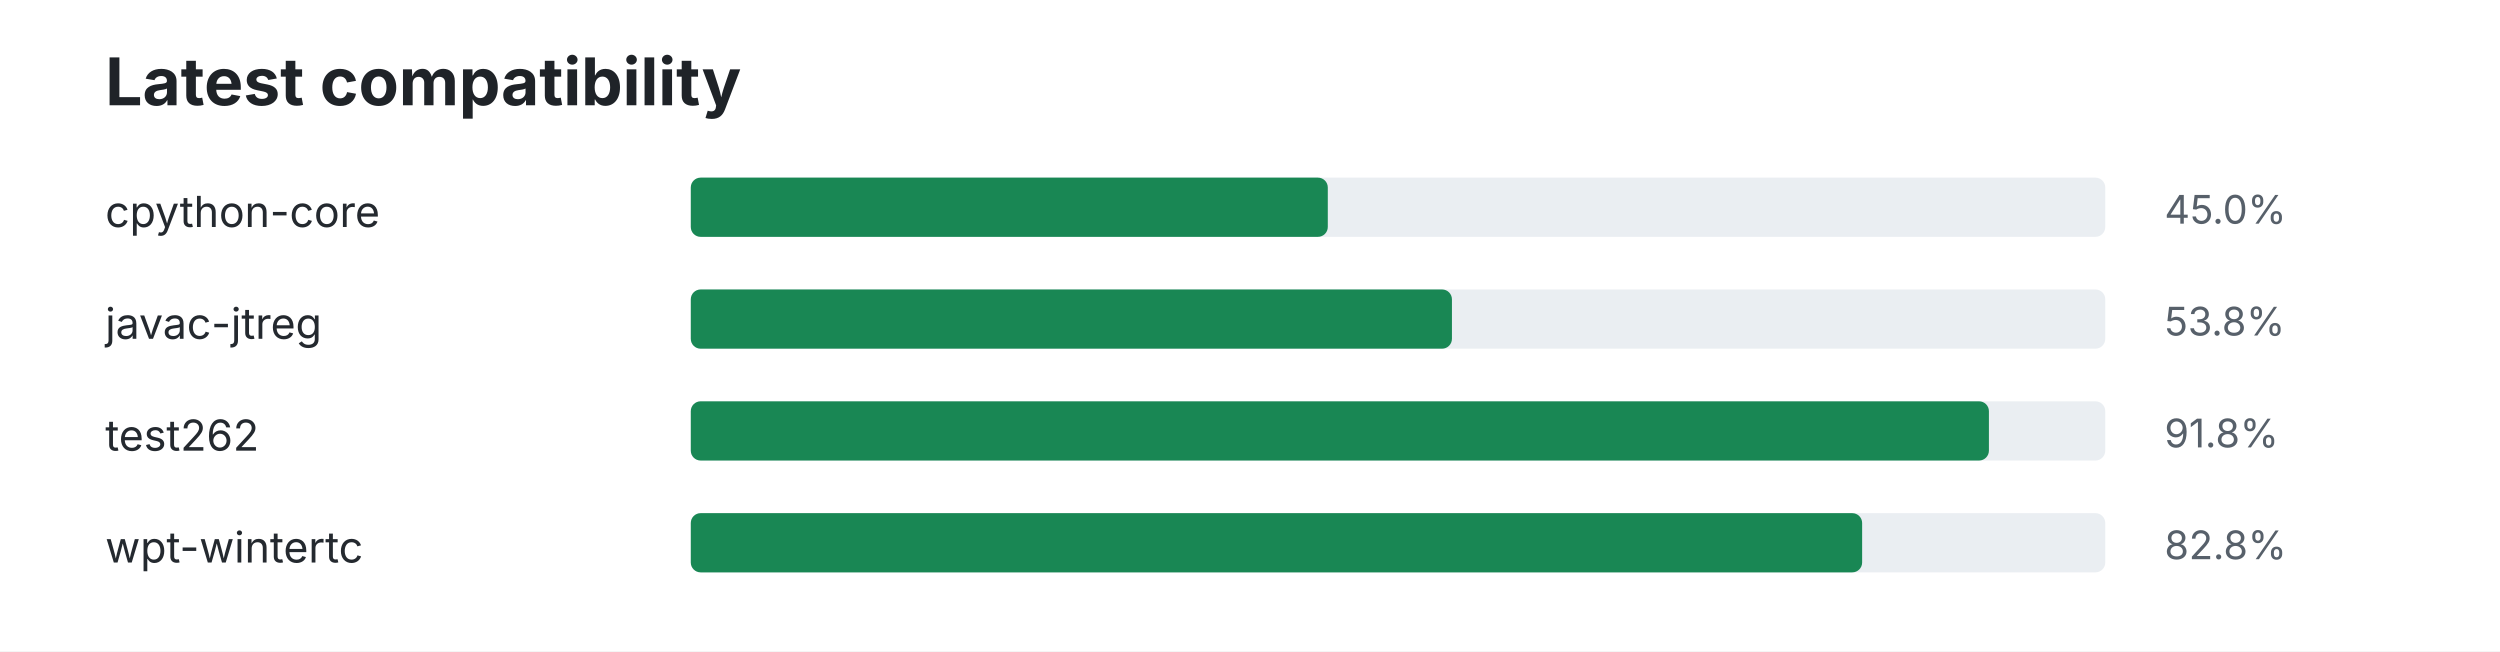
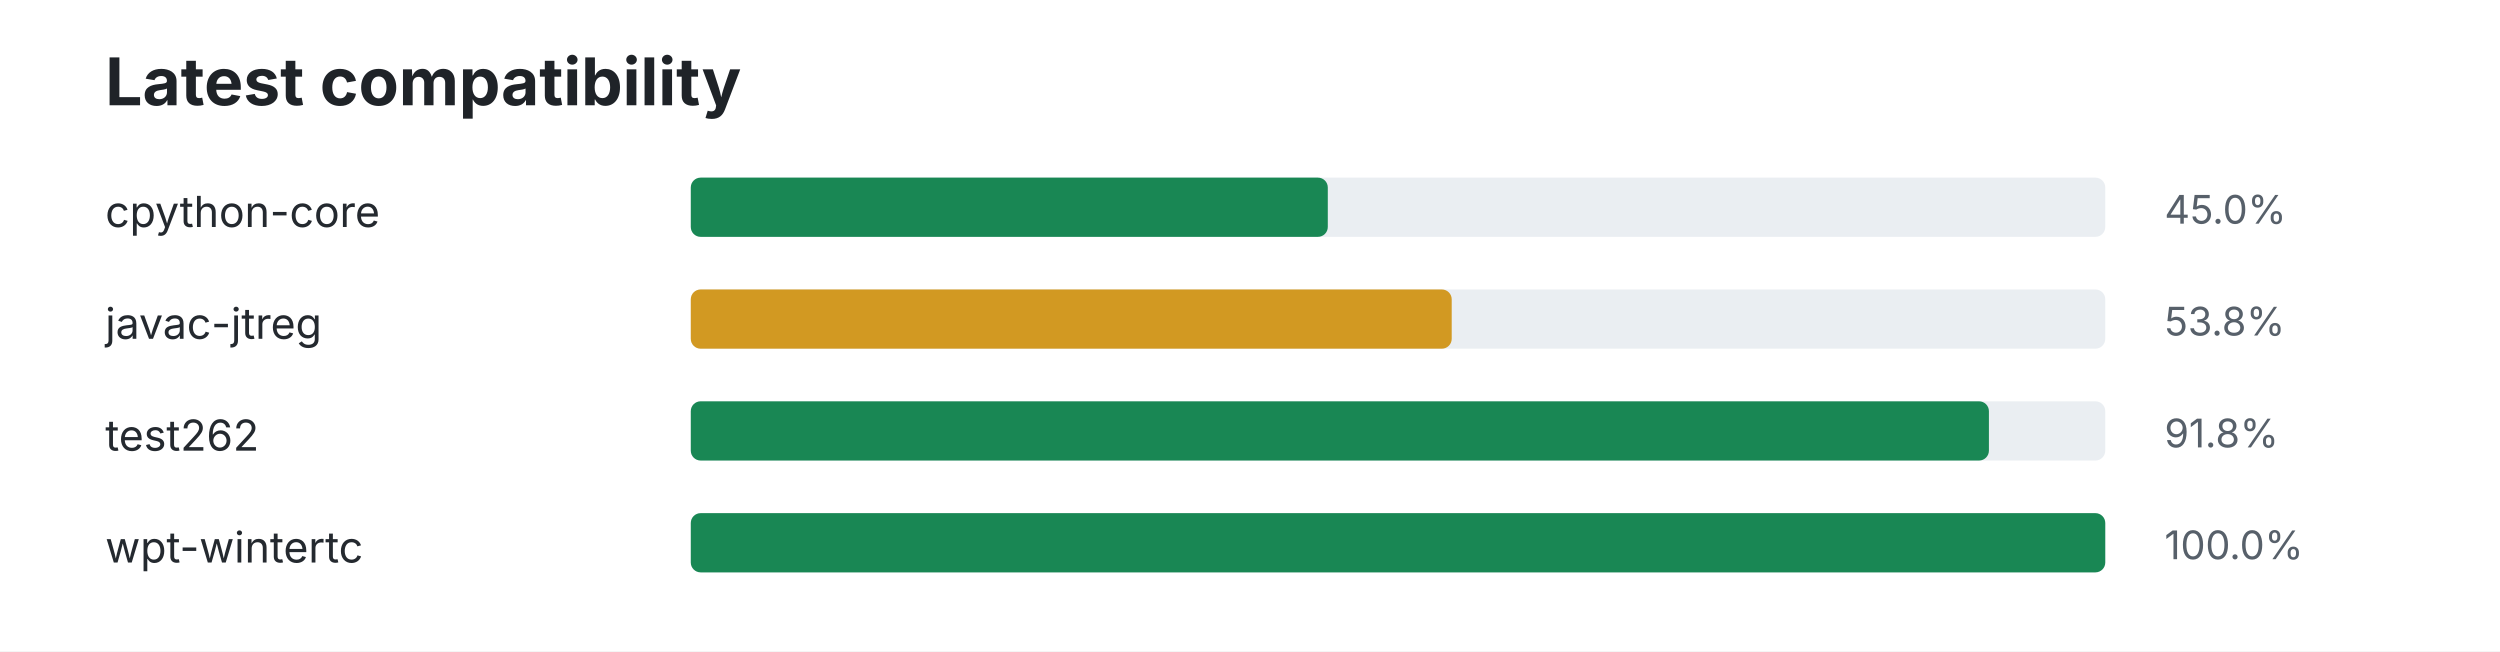
<svg xmlns="http://www.w3.org/2000/svg" width="760" height="198" viewBox="0 0 760 198" role="img" aria-labelledby="title desc">
  <rect width="760" height="198" fill="#ffffff" />
  <text x="32" y="32" font-family="system-ui, -apple-system, Segoe UI, sans-serif" font-size="20" font-weight="700" fill="#1f2328">Latest compatibility</text>
  <text x="32" y="69" font-family="system-ui, -apple-system, Segoe UI, sans-serif" font-size="13" fill="#24292f">cpython-core</text>
  <rect x="210" y="54" width="430" height="18" rx="3" fill="#eaeef2" />
  <rect x="210" y="54" width="193.65" height="18" rx="3" fill="#198754" />
  <text x="658" y="68" font-family="system-ui, -apple-system, Segoe UI, sans-serif" font-size="12" fill="#57606a">45.0%</text>
  <text x="32" y="103" font-family="system-ui, -apple-system, Segoe UI, sans-serif" font-size="13" fill="#24292f">javac-jtreg</text>
  <rect x="210" y="88" width="430" height="18" rx="3" fill="#eaeef2" />
-   <rect x="210" y="88" width="231.39" height="18" rx="3" fill="#198754" />
+   <rect x="210" y="88" width="231.32" height="18" rx="3" fill="#d29922" />
  <text x="658" y="102" font-family="system-ui, -apple-system, Segoe UI, sans-serif" font-size="12" fill="#57606a">53.8%</text>
  <text x="32" y="137" font-family="system-ui, -apple-system, Segoe UI, sans-serif" font-size="13" fill="#24292f">test262</text>
  <rect x="210" y="122" width="430" height="18" rx="3" fill="#eaeef2" />
  <rect x="210" y="122" width="394.63" height="18" rx="3" fill="#198754" />
  <text x="658" y="136" font-family="system-ui, -apple-system, Segoe UI, sans-serif" font-size="12" fill="#57606a">91.8%</text>
  <text x="32" y="171" font-family="system-ui, -apple-system, Segoe UI, sans-serif" font-size="13" fill="#24292f">wpt-wintertc</text>
  <rect x="210" y="156" width="430" height="18" rx="3" fill="#eaeef2" />
-   <rect x="210" y="156" width="356.09" height="18" rx="3" fill="#198754" />
-   <text x="658" y="170" font-family="system-ui, -apple-system, Segoe UI, sans-serif" font-size="12" fill="#57606a">82.8%</text>
+   <rect x="210" y="156" width="430.00" height="18" rx="3" fill="#198754" />
+   <text x="658" y="170" font-family="system-ui, -apple-system, Segoe UI, sans-serif" font-size="12" fill="#57606a">100.0%</text>
</svg>
